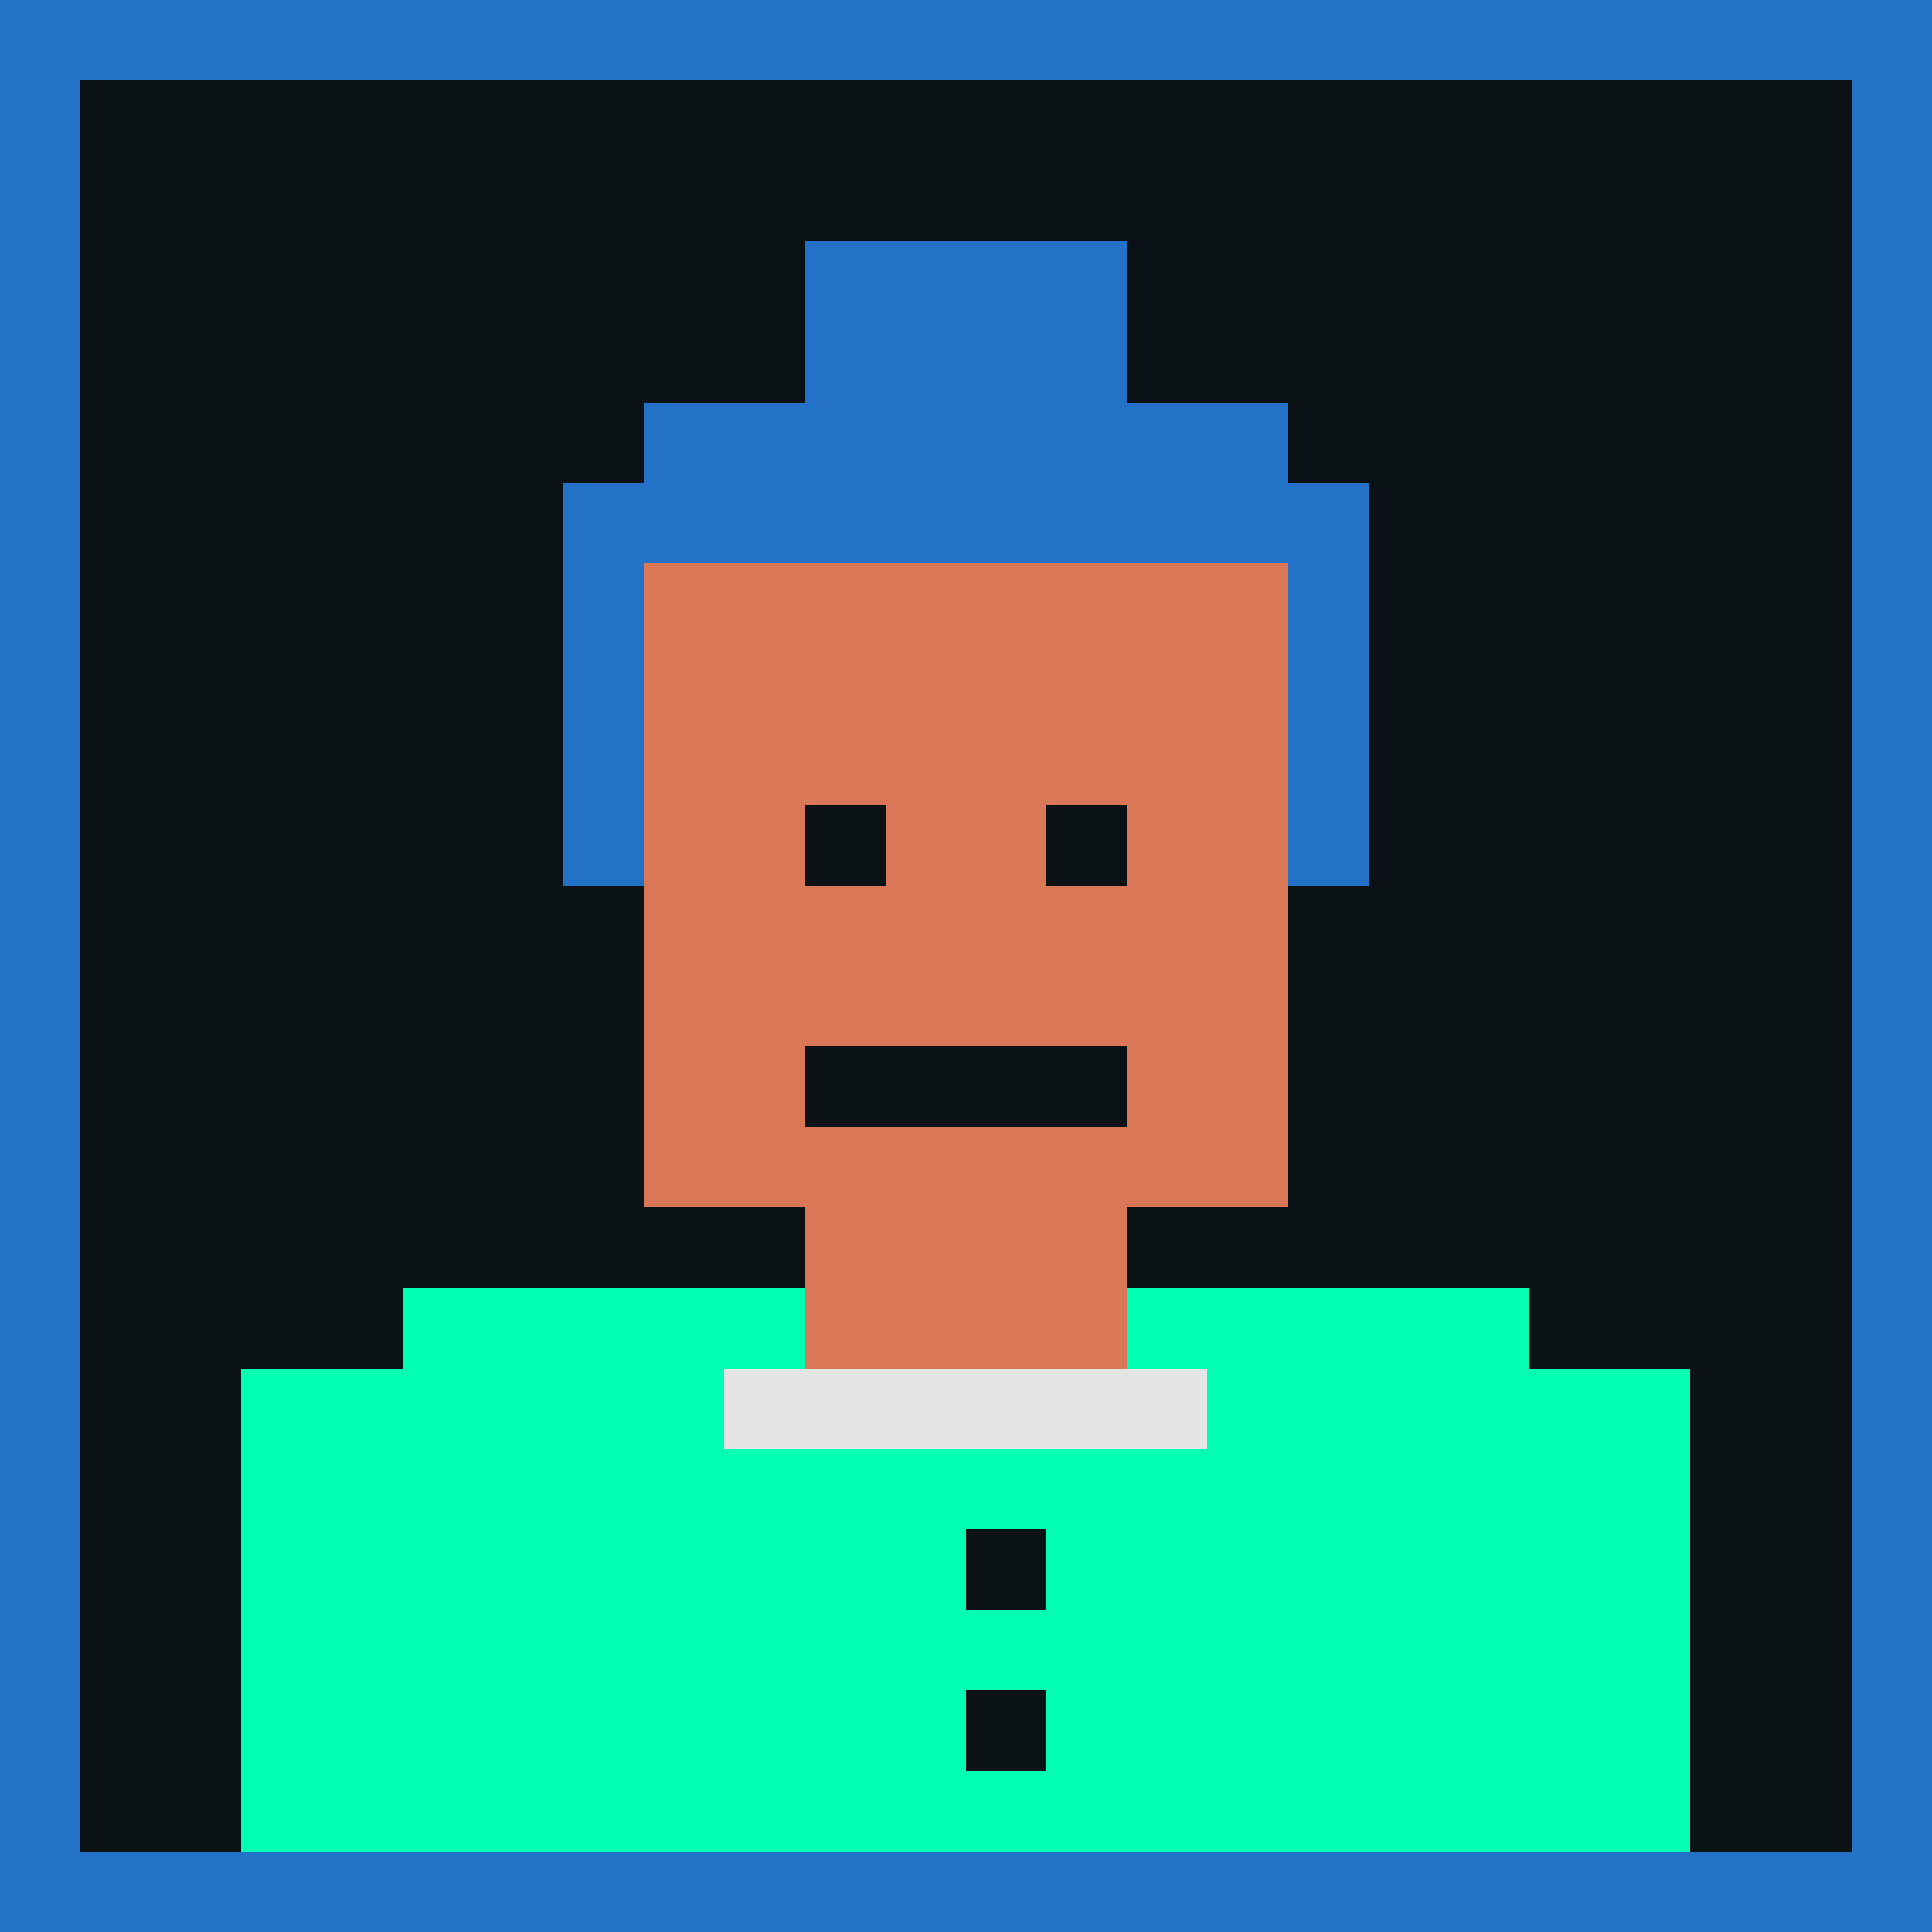
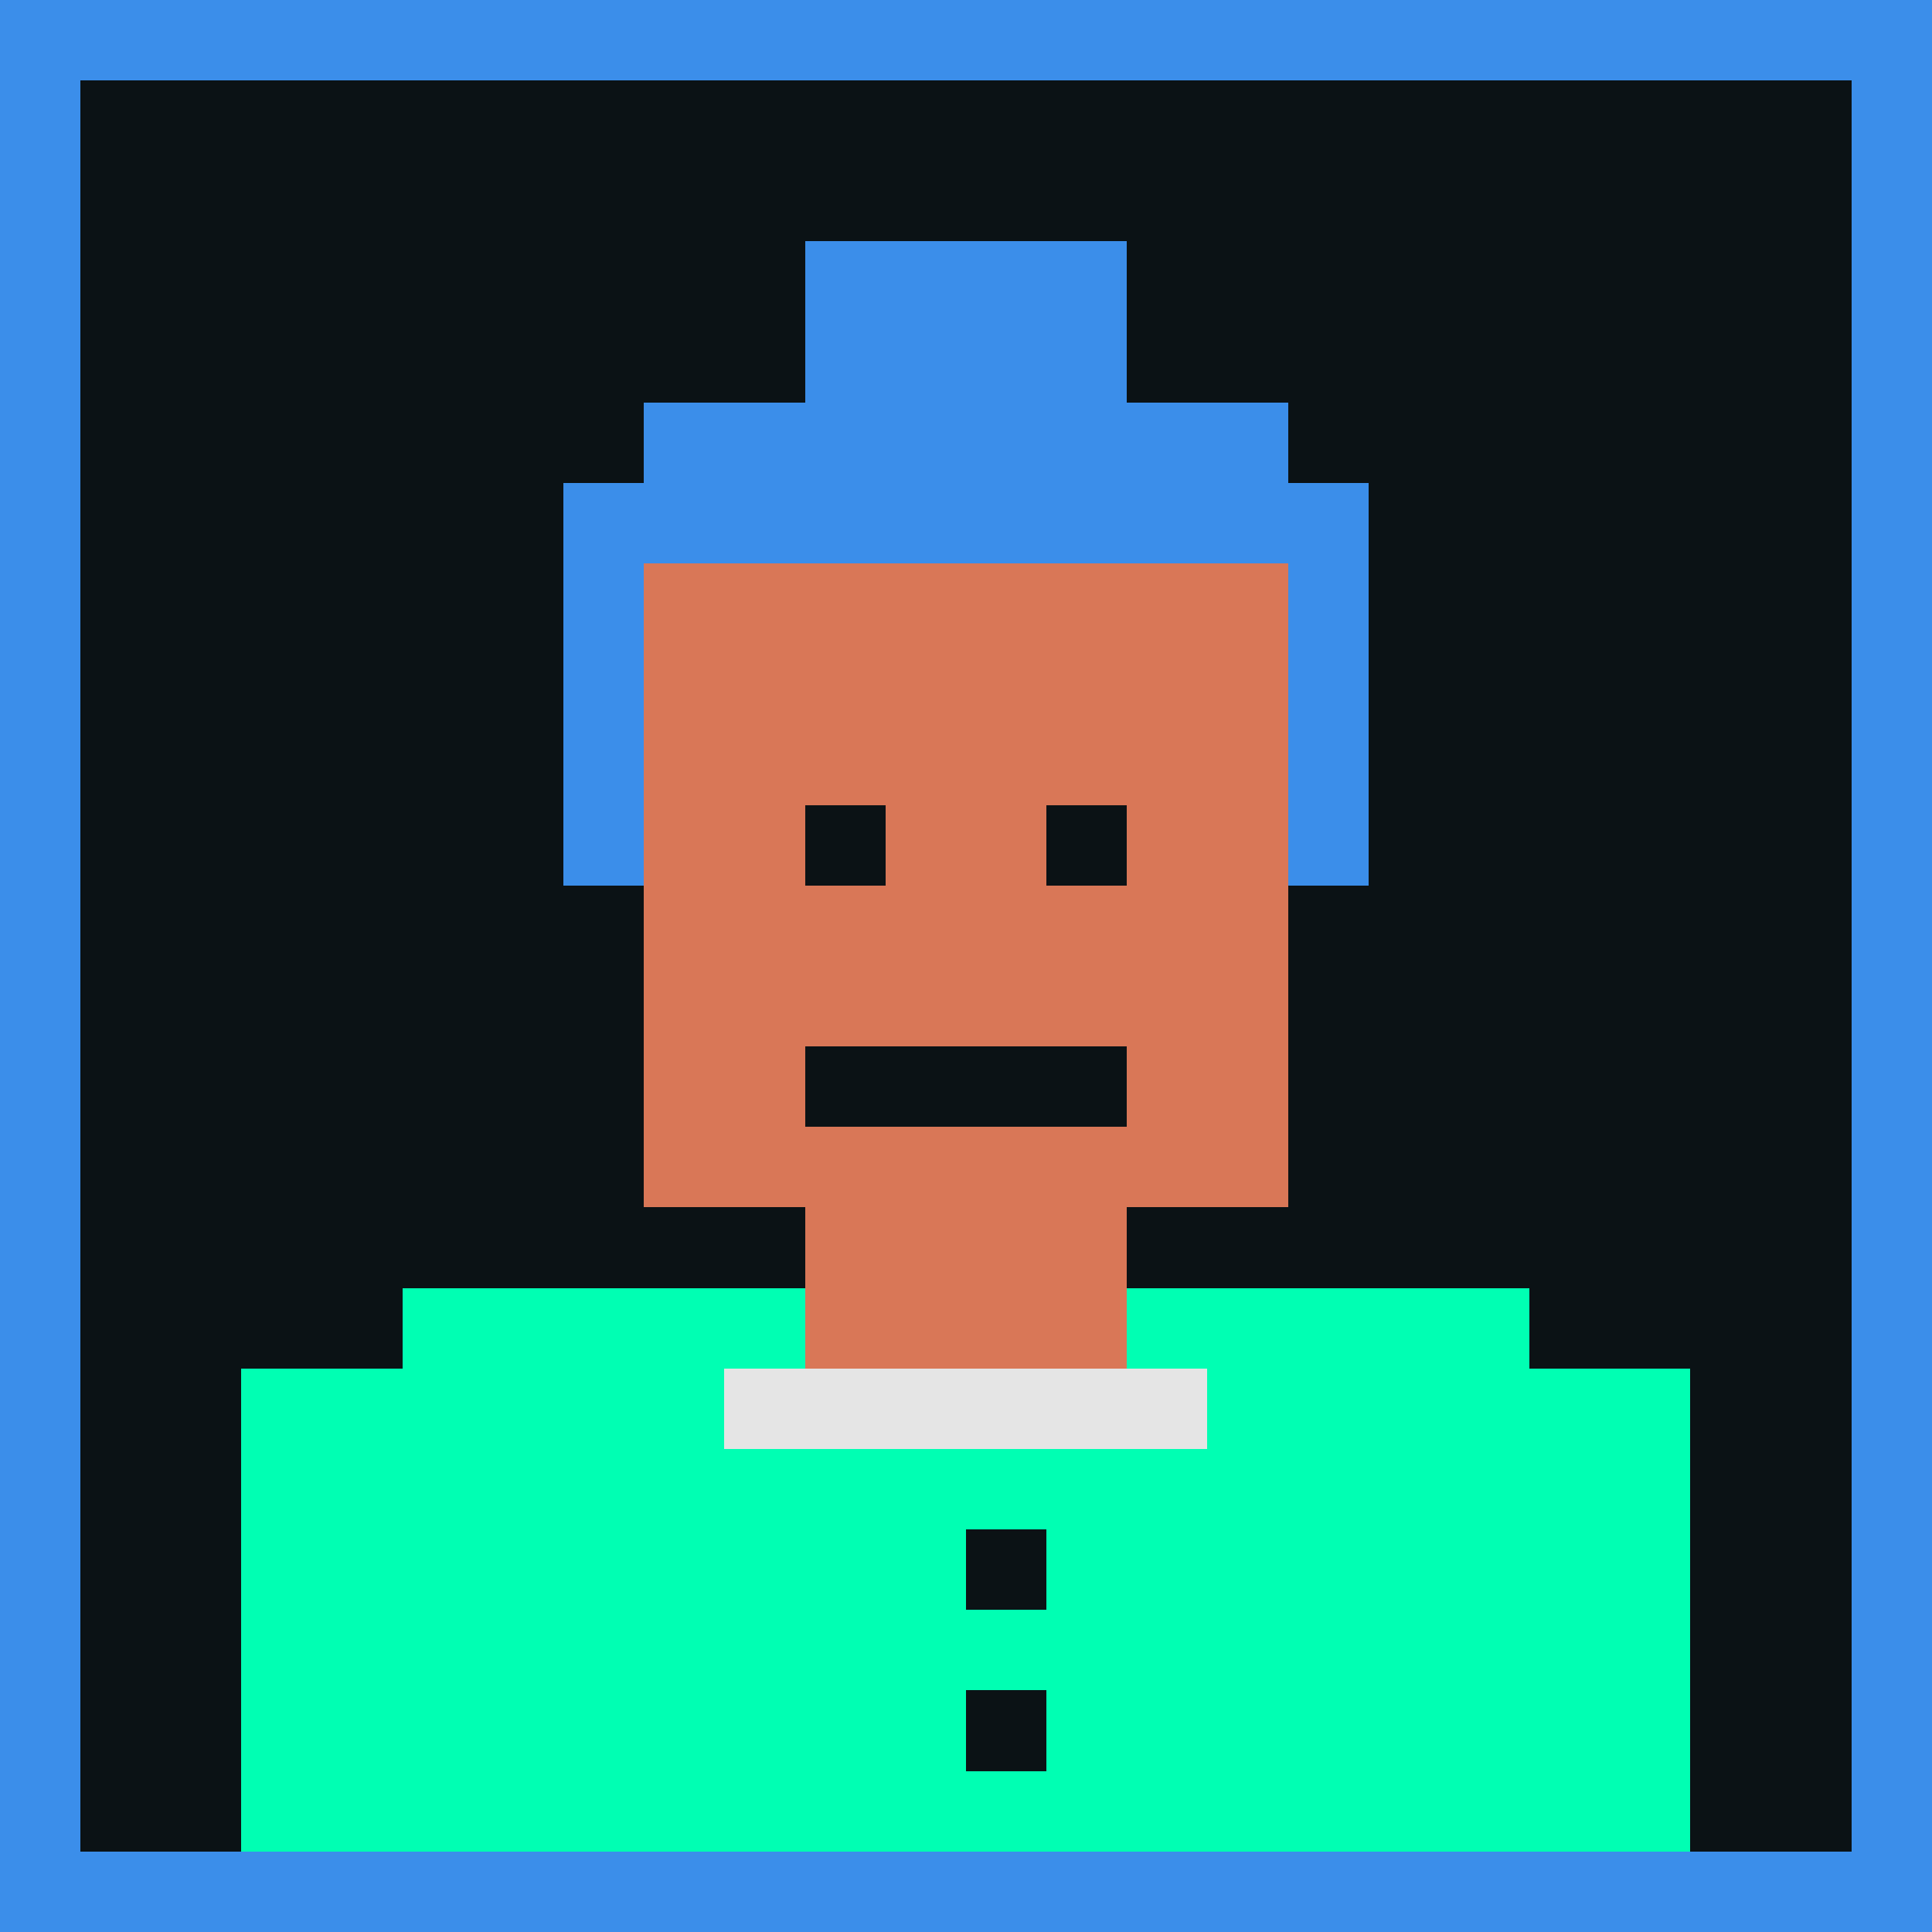
<svg xmlns="http://www.w3.org/2000/svg" viewBox="0 0 96 96" width="96" height="96" shape-rendering="crispEdges">
  <rect x="0" y="0" width="96" height="96" fill="#0B1215" />
  <rect x="12" y="68" width="72" height="28" fill="#00FFB3" />
  <rect x="20" y="64" width="56" height="4" fill="#00FFB3" />
  <rect x="40" y="60" width="16" height="12" fill="#D97757" />
  <rect x="32" y="24" width="32" height="36" fill="#D97757" />
  <rect x="40" y="40" width="4" height="4" fill="#0B1215" />
  <rect x="52" y="40" width="4" height="4" fill="#0B1215" />
  <rect x="40" y="52" width="16" height="4" fill="#0B1215" />
-   <rect x="32" y="20" width="32" height="8" fill="#2472C8" />
-   <rect x="28" y="24" width="4" height="20" fill="#2472C8" />
-   <rect x="64" y="24" width="4" height="20" fill="#2472C8" />
-   <rect x="40" y="12" width="16" height="8" fill="#2472C8" />
+   <rect x="32" y="20" width="32" height="8" fill="#3B8EEA" />
+   <rect x="28" y="24" width="4" height="20" fill="#3B8EEA" />
+   <rect x="64" y="24" width="4" height="20" fill="#3B8EEA" />
+   <rect x="40" y="12" width="16" height="8" fill="#3B8EEA" />
  <rect x="36" y="68" width="24" height="4" fill="#E5E5E5" />
  <rect x="48" y="76" width="4" height="4" fill="#0B1215" />
  <rect x="48" y="84" width="4" height="4" fill="#0B1215" />
-   <rect x="0" y="0" width="96" height="4" fill="#2472C8" />
-   <rect x="0" y="92" width="96" height="4" fill="#2472C8" />
-   <rect x="0" y="0" width="4" height="96" fill="#2472C8" />
-   <rect x="92" y="0" width="4" height="96" fill="#2472C8" />
+   <rect x="0" y="0" width="96" height="4" fill="#3B8EEA" />
+   <rect x="0" y="92" width="96" height="4" fill="#3B8EEA" />
+   <rect x="0" y="0" width="4" height="96" fill="#3B8EEA" />
+   <rect x="92" y="0" width="4" height="96" fill="#3B8EEA" />
</svg>
